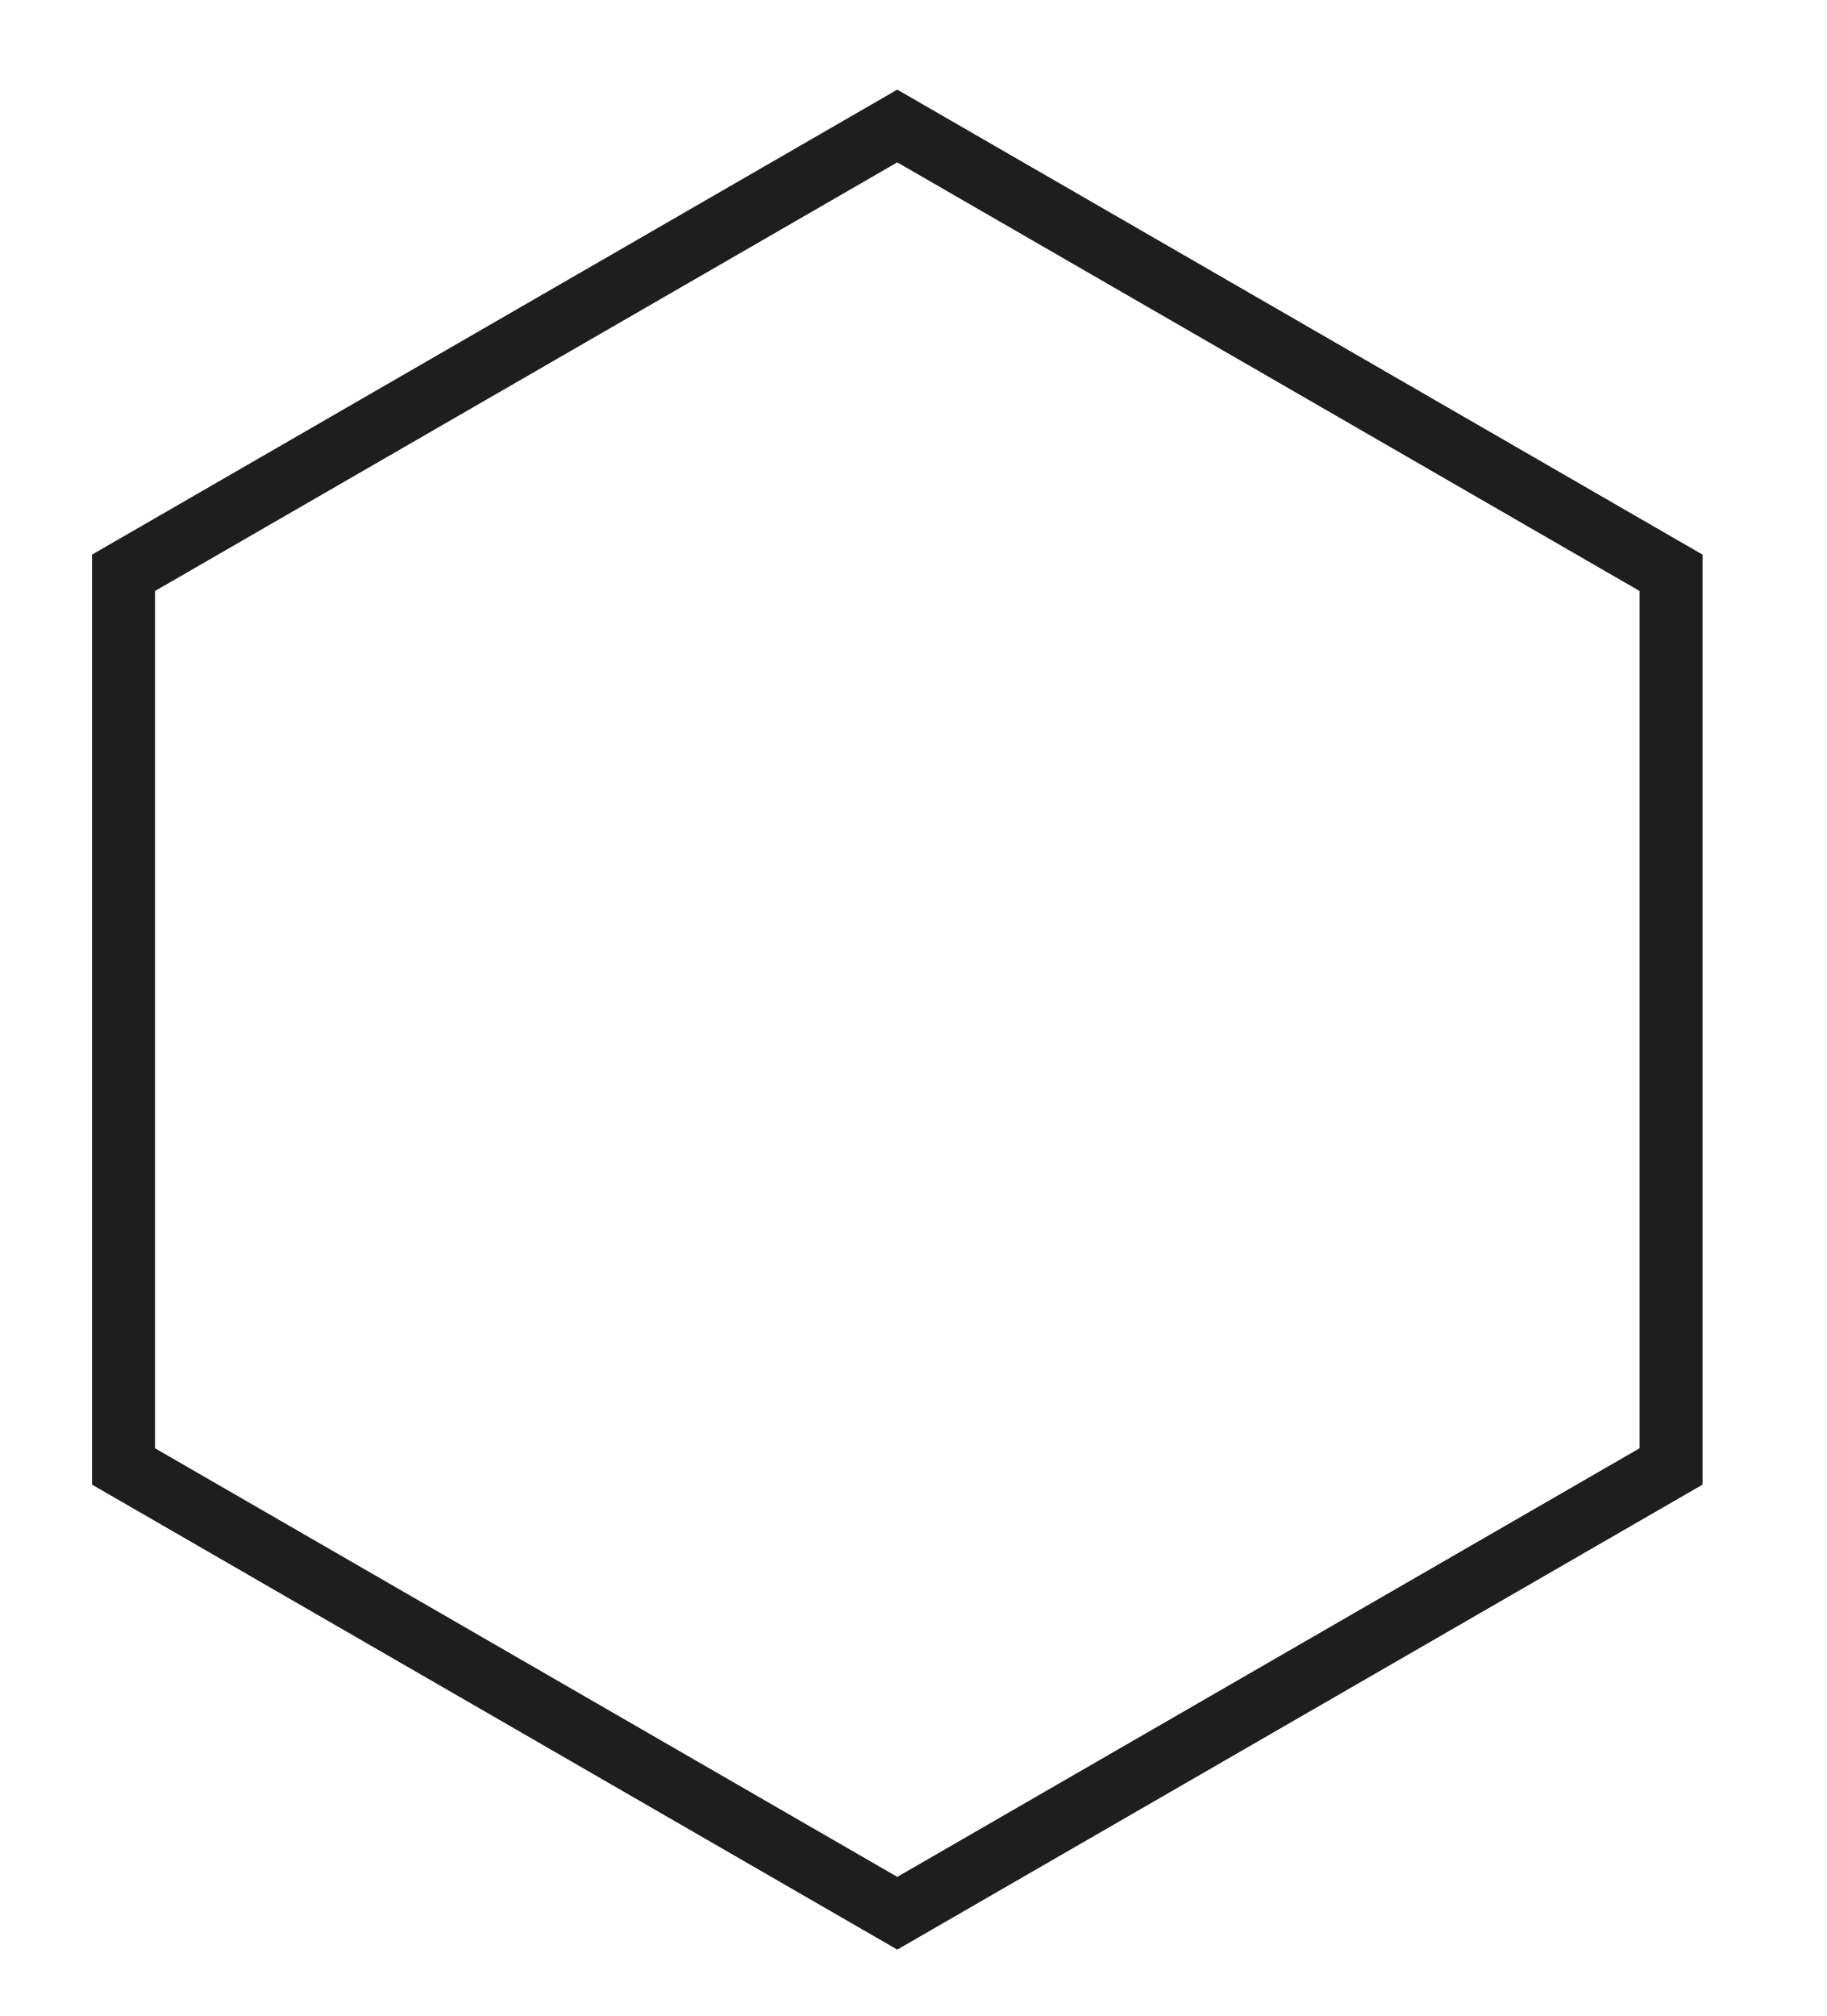
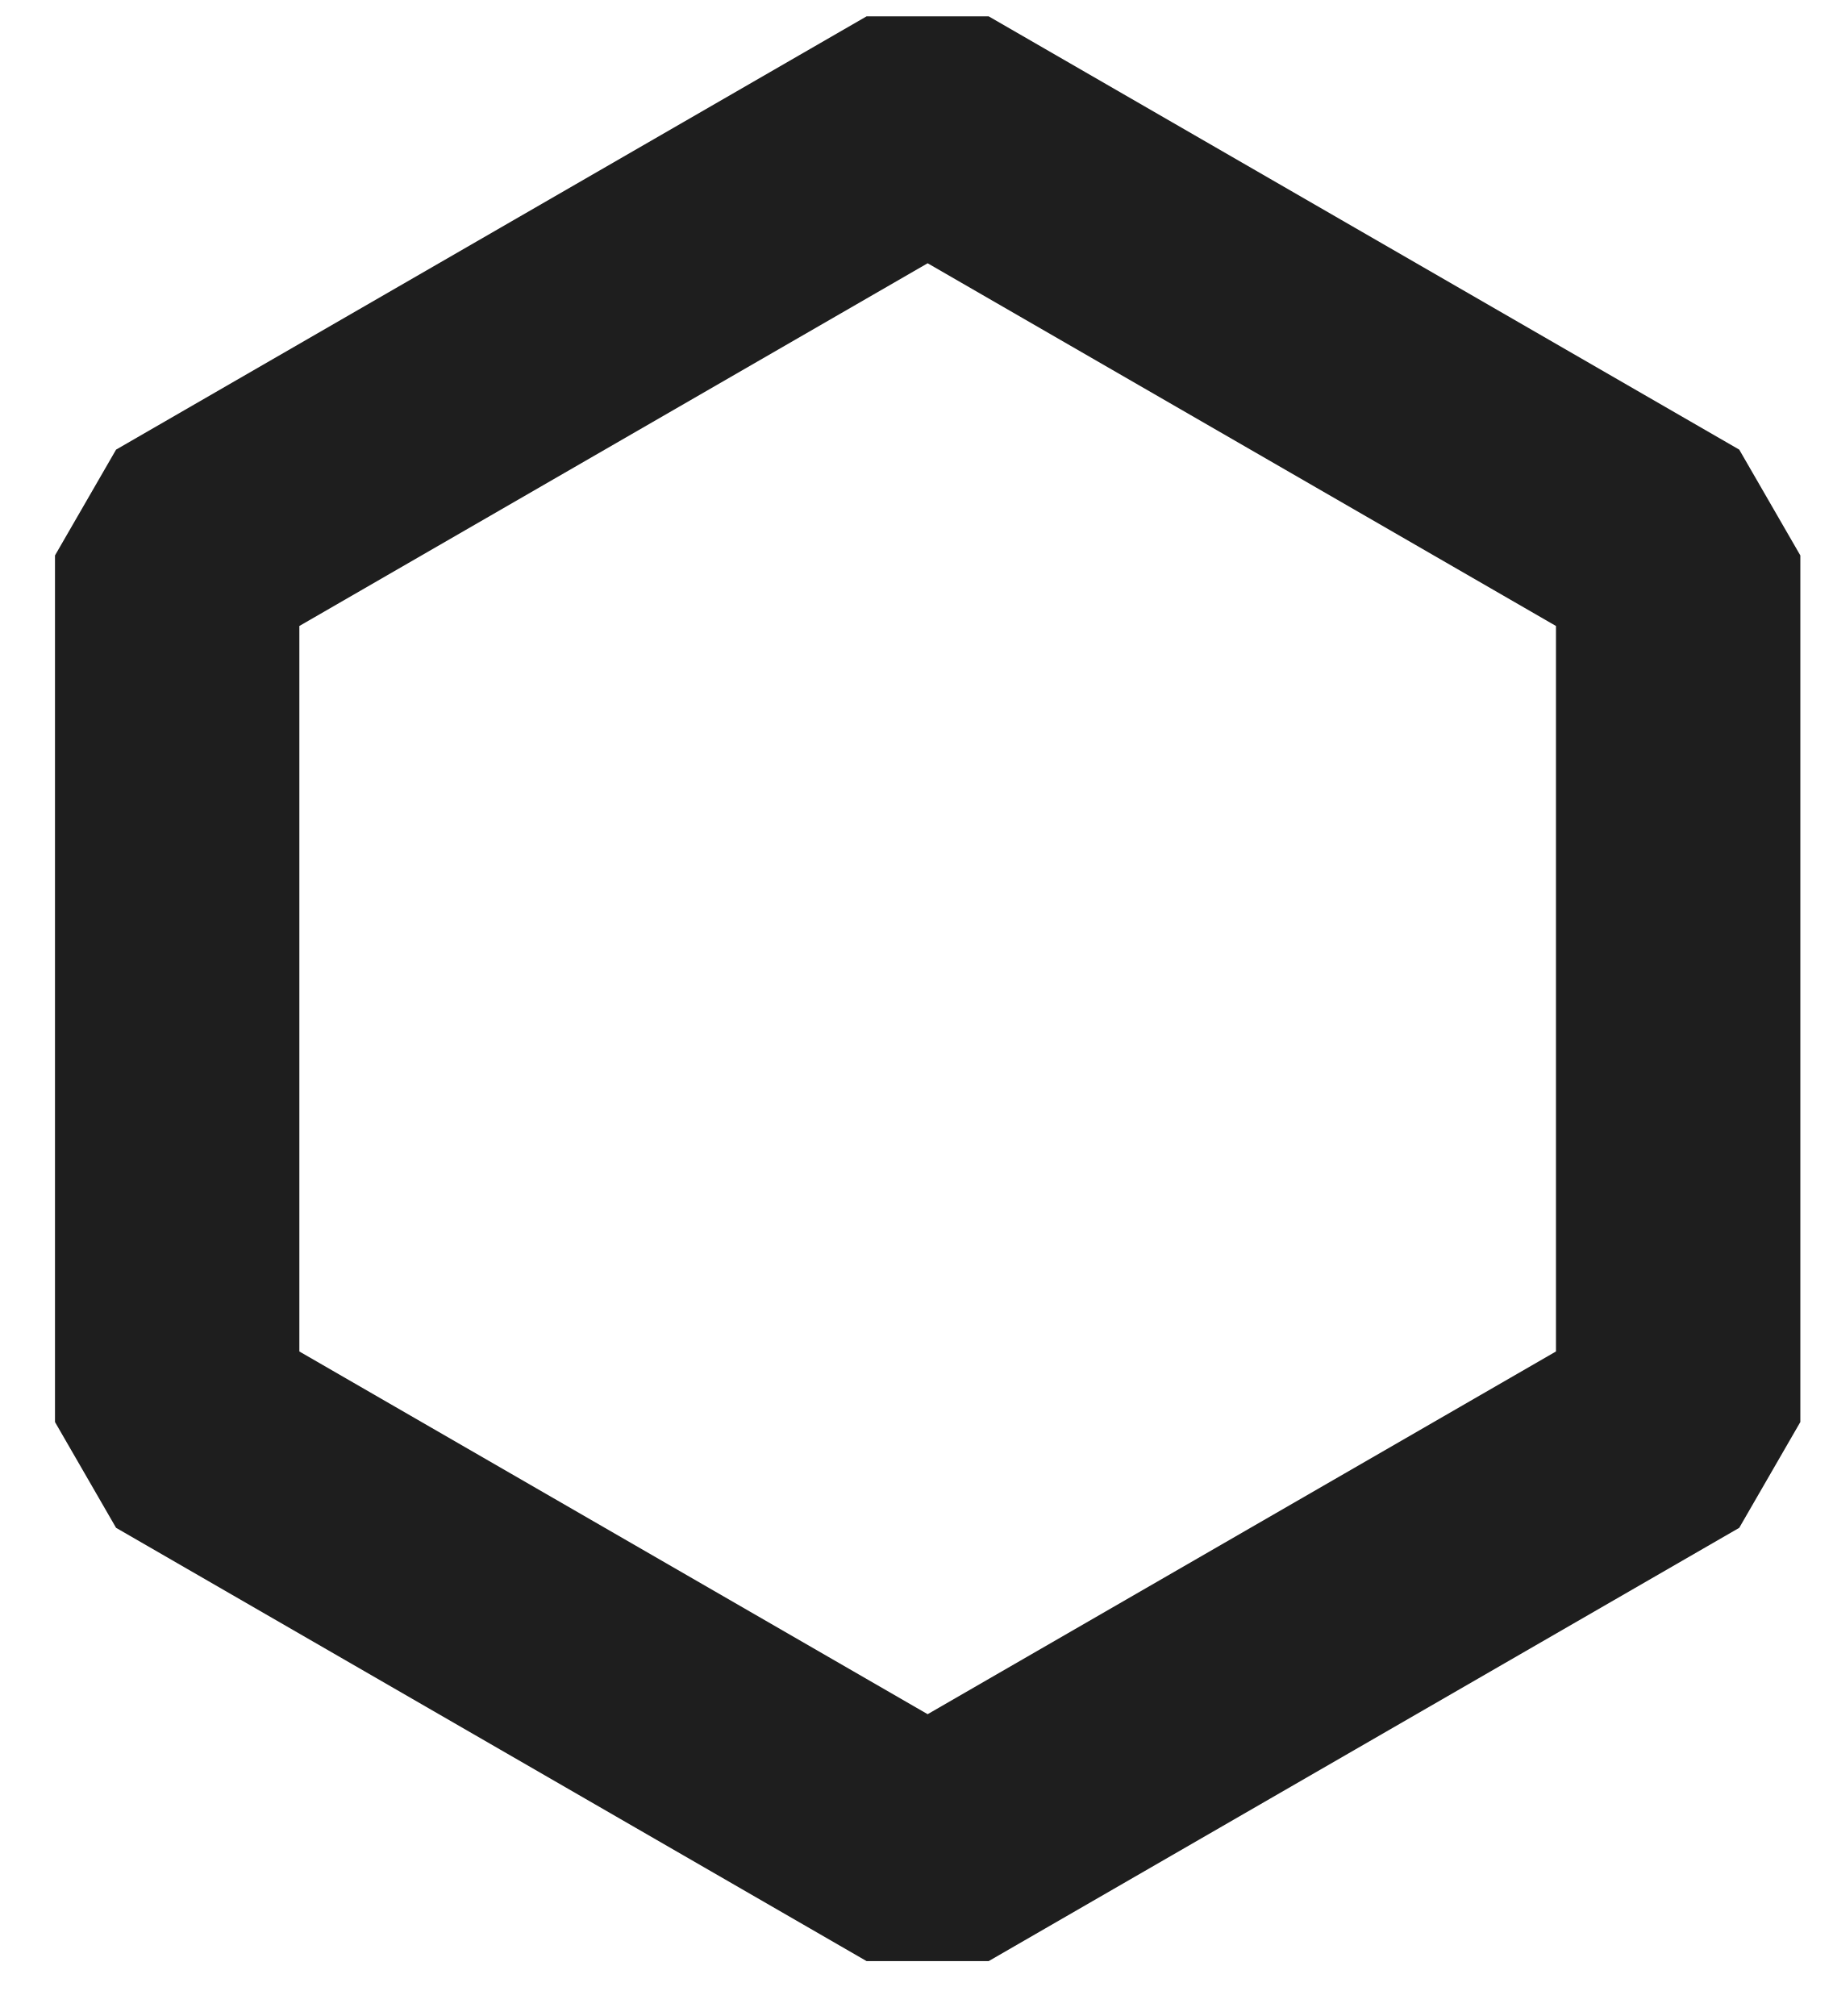
- <svg xmlns="http://www.w3.org/2000/svg" className="w-6 h-6" width="29" height="32" viewBox="0 0 29 32" fill="none">
-   <path d="M14.245 2L26.529 9.092L26.529 23.277L14.245 30.369L1.961 23.277L1.961 9.092L14.245 2Z" stroke="#1E1E1E" strokeWidth="3" strokeLinejoin="bevel" />
+ <svg xmlns="http://www.w3.org/2000/svg" width="30" height="33" viewBox="0 0 30 33" fill="none">
+   <path d="M15.184 2L27.469 9.092L27.469 23.277L15.184 30.369L2.9 23.277L2.9 9.092L15.184 2Z" stroke="#1E1E1E" stroke-width="4" stroke-linejoin="bevel" />
</svg>
